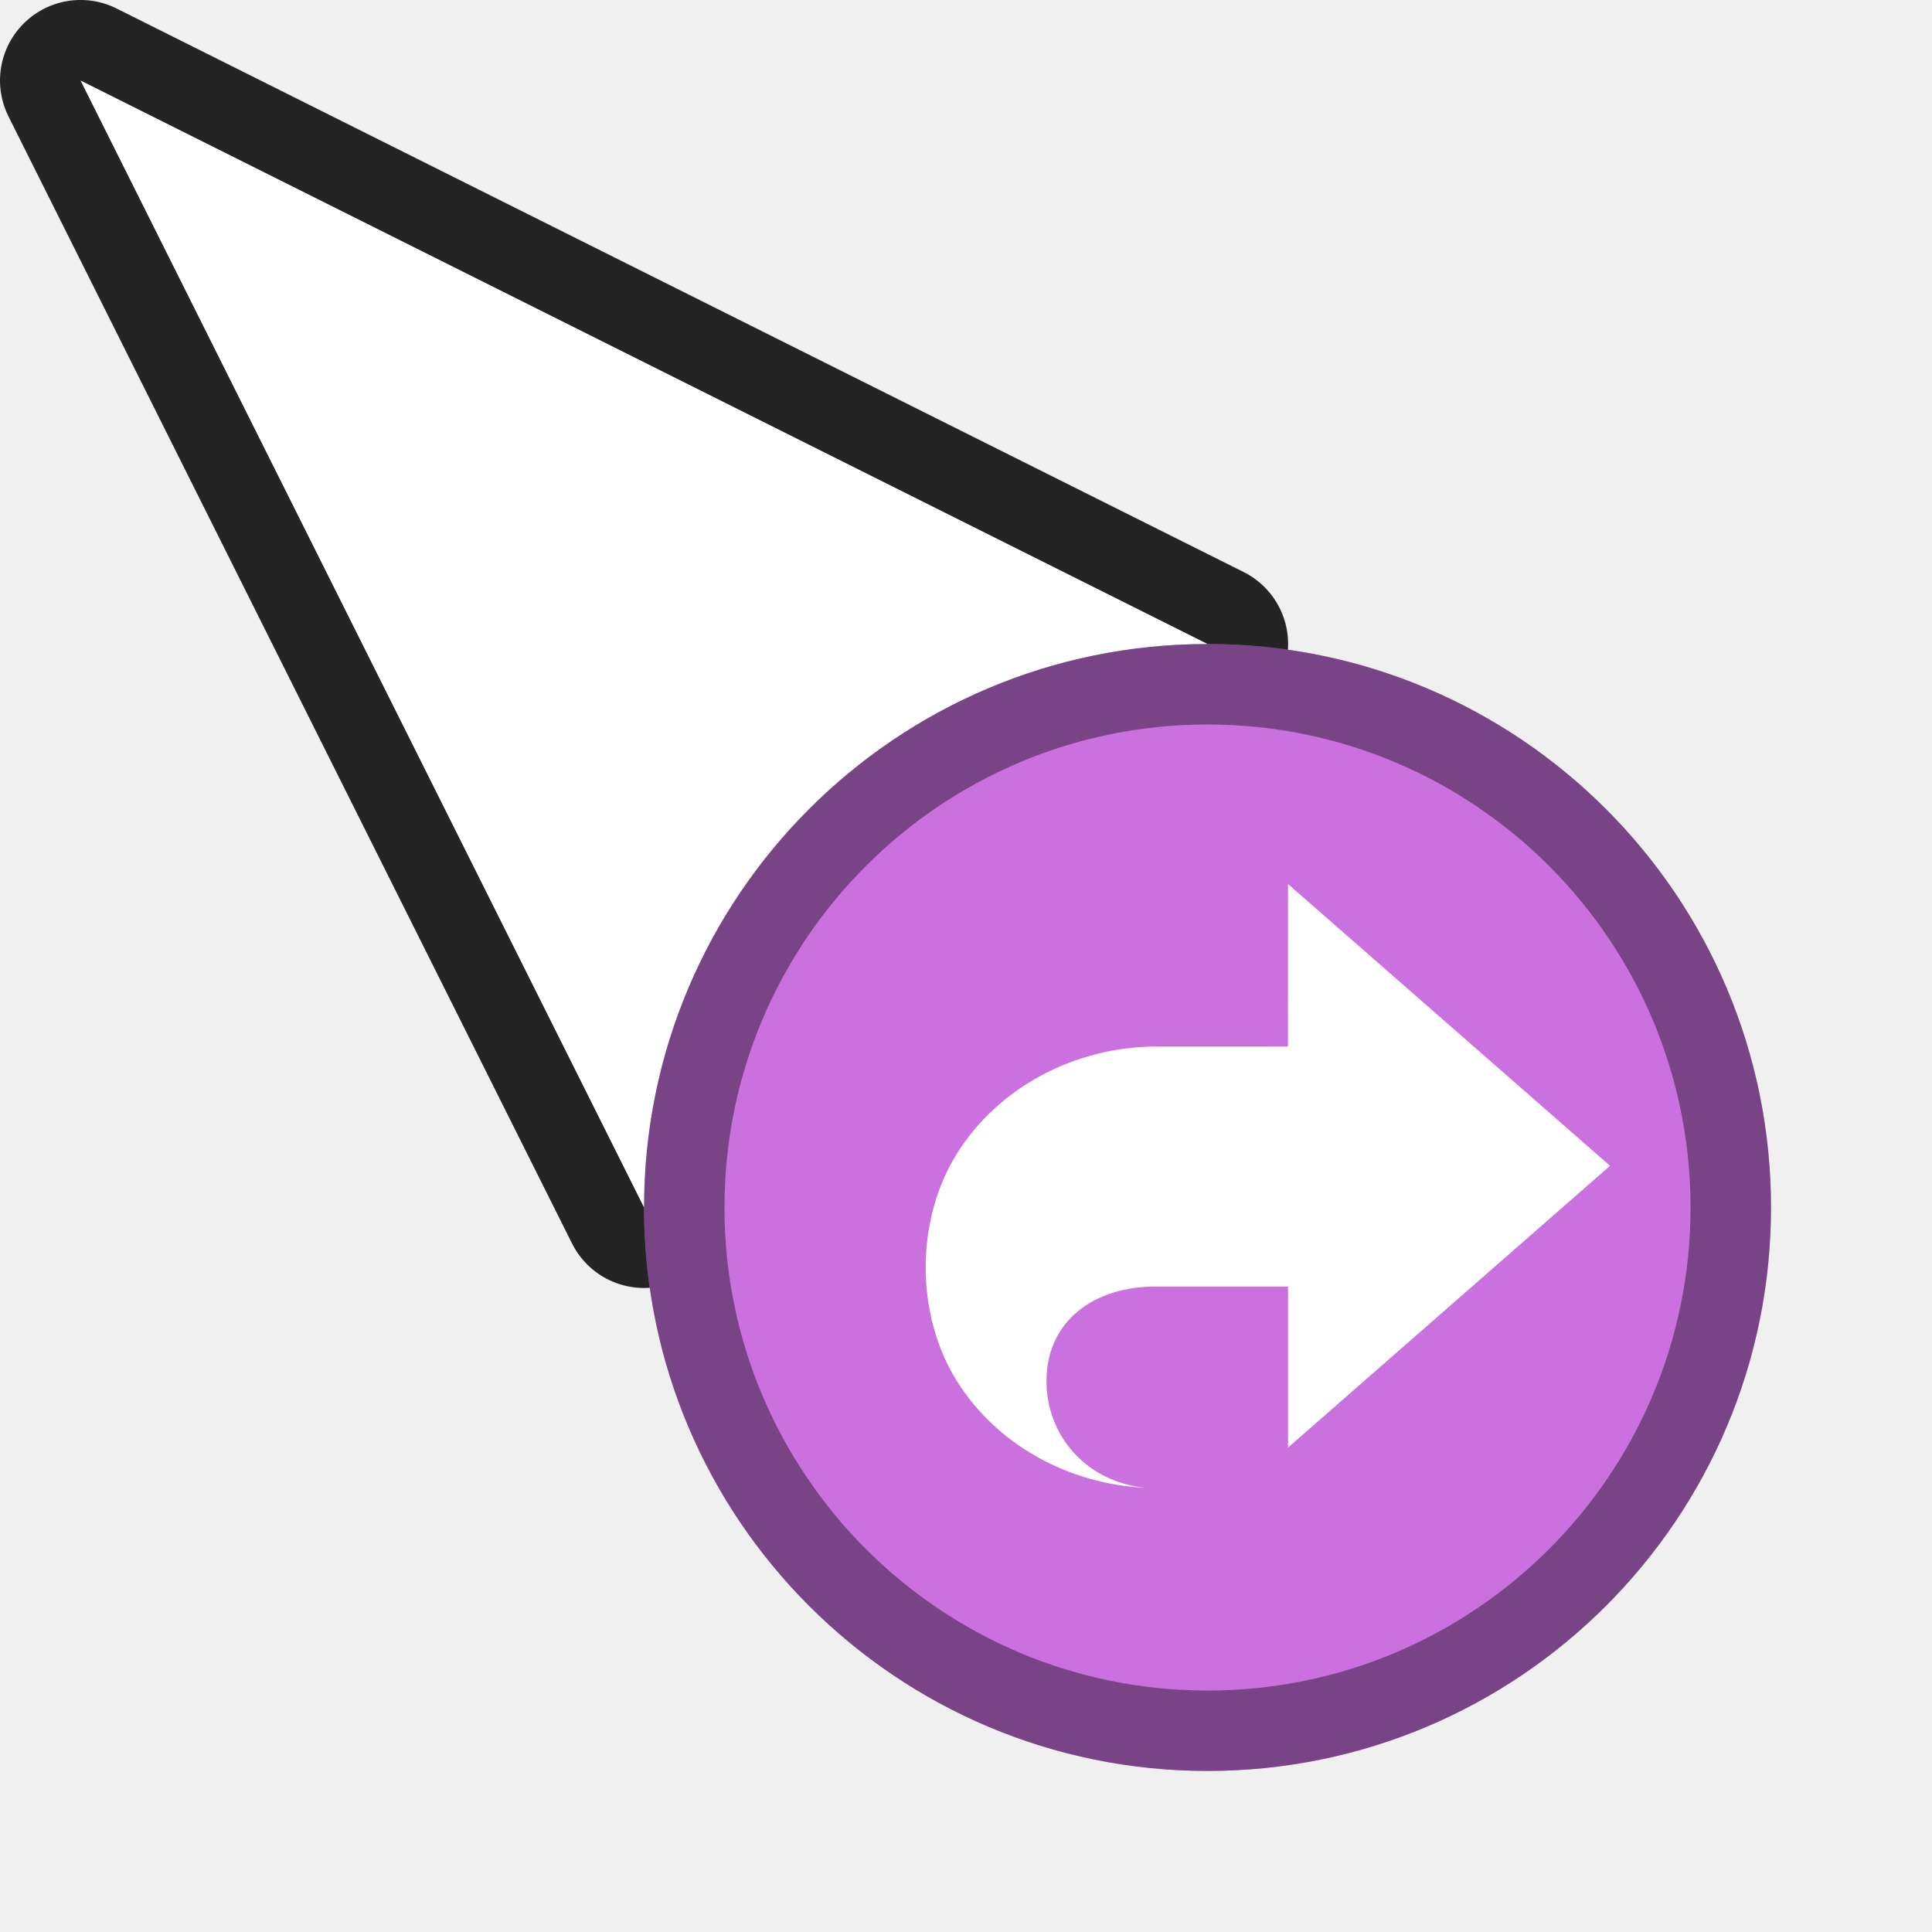
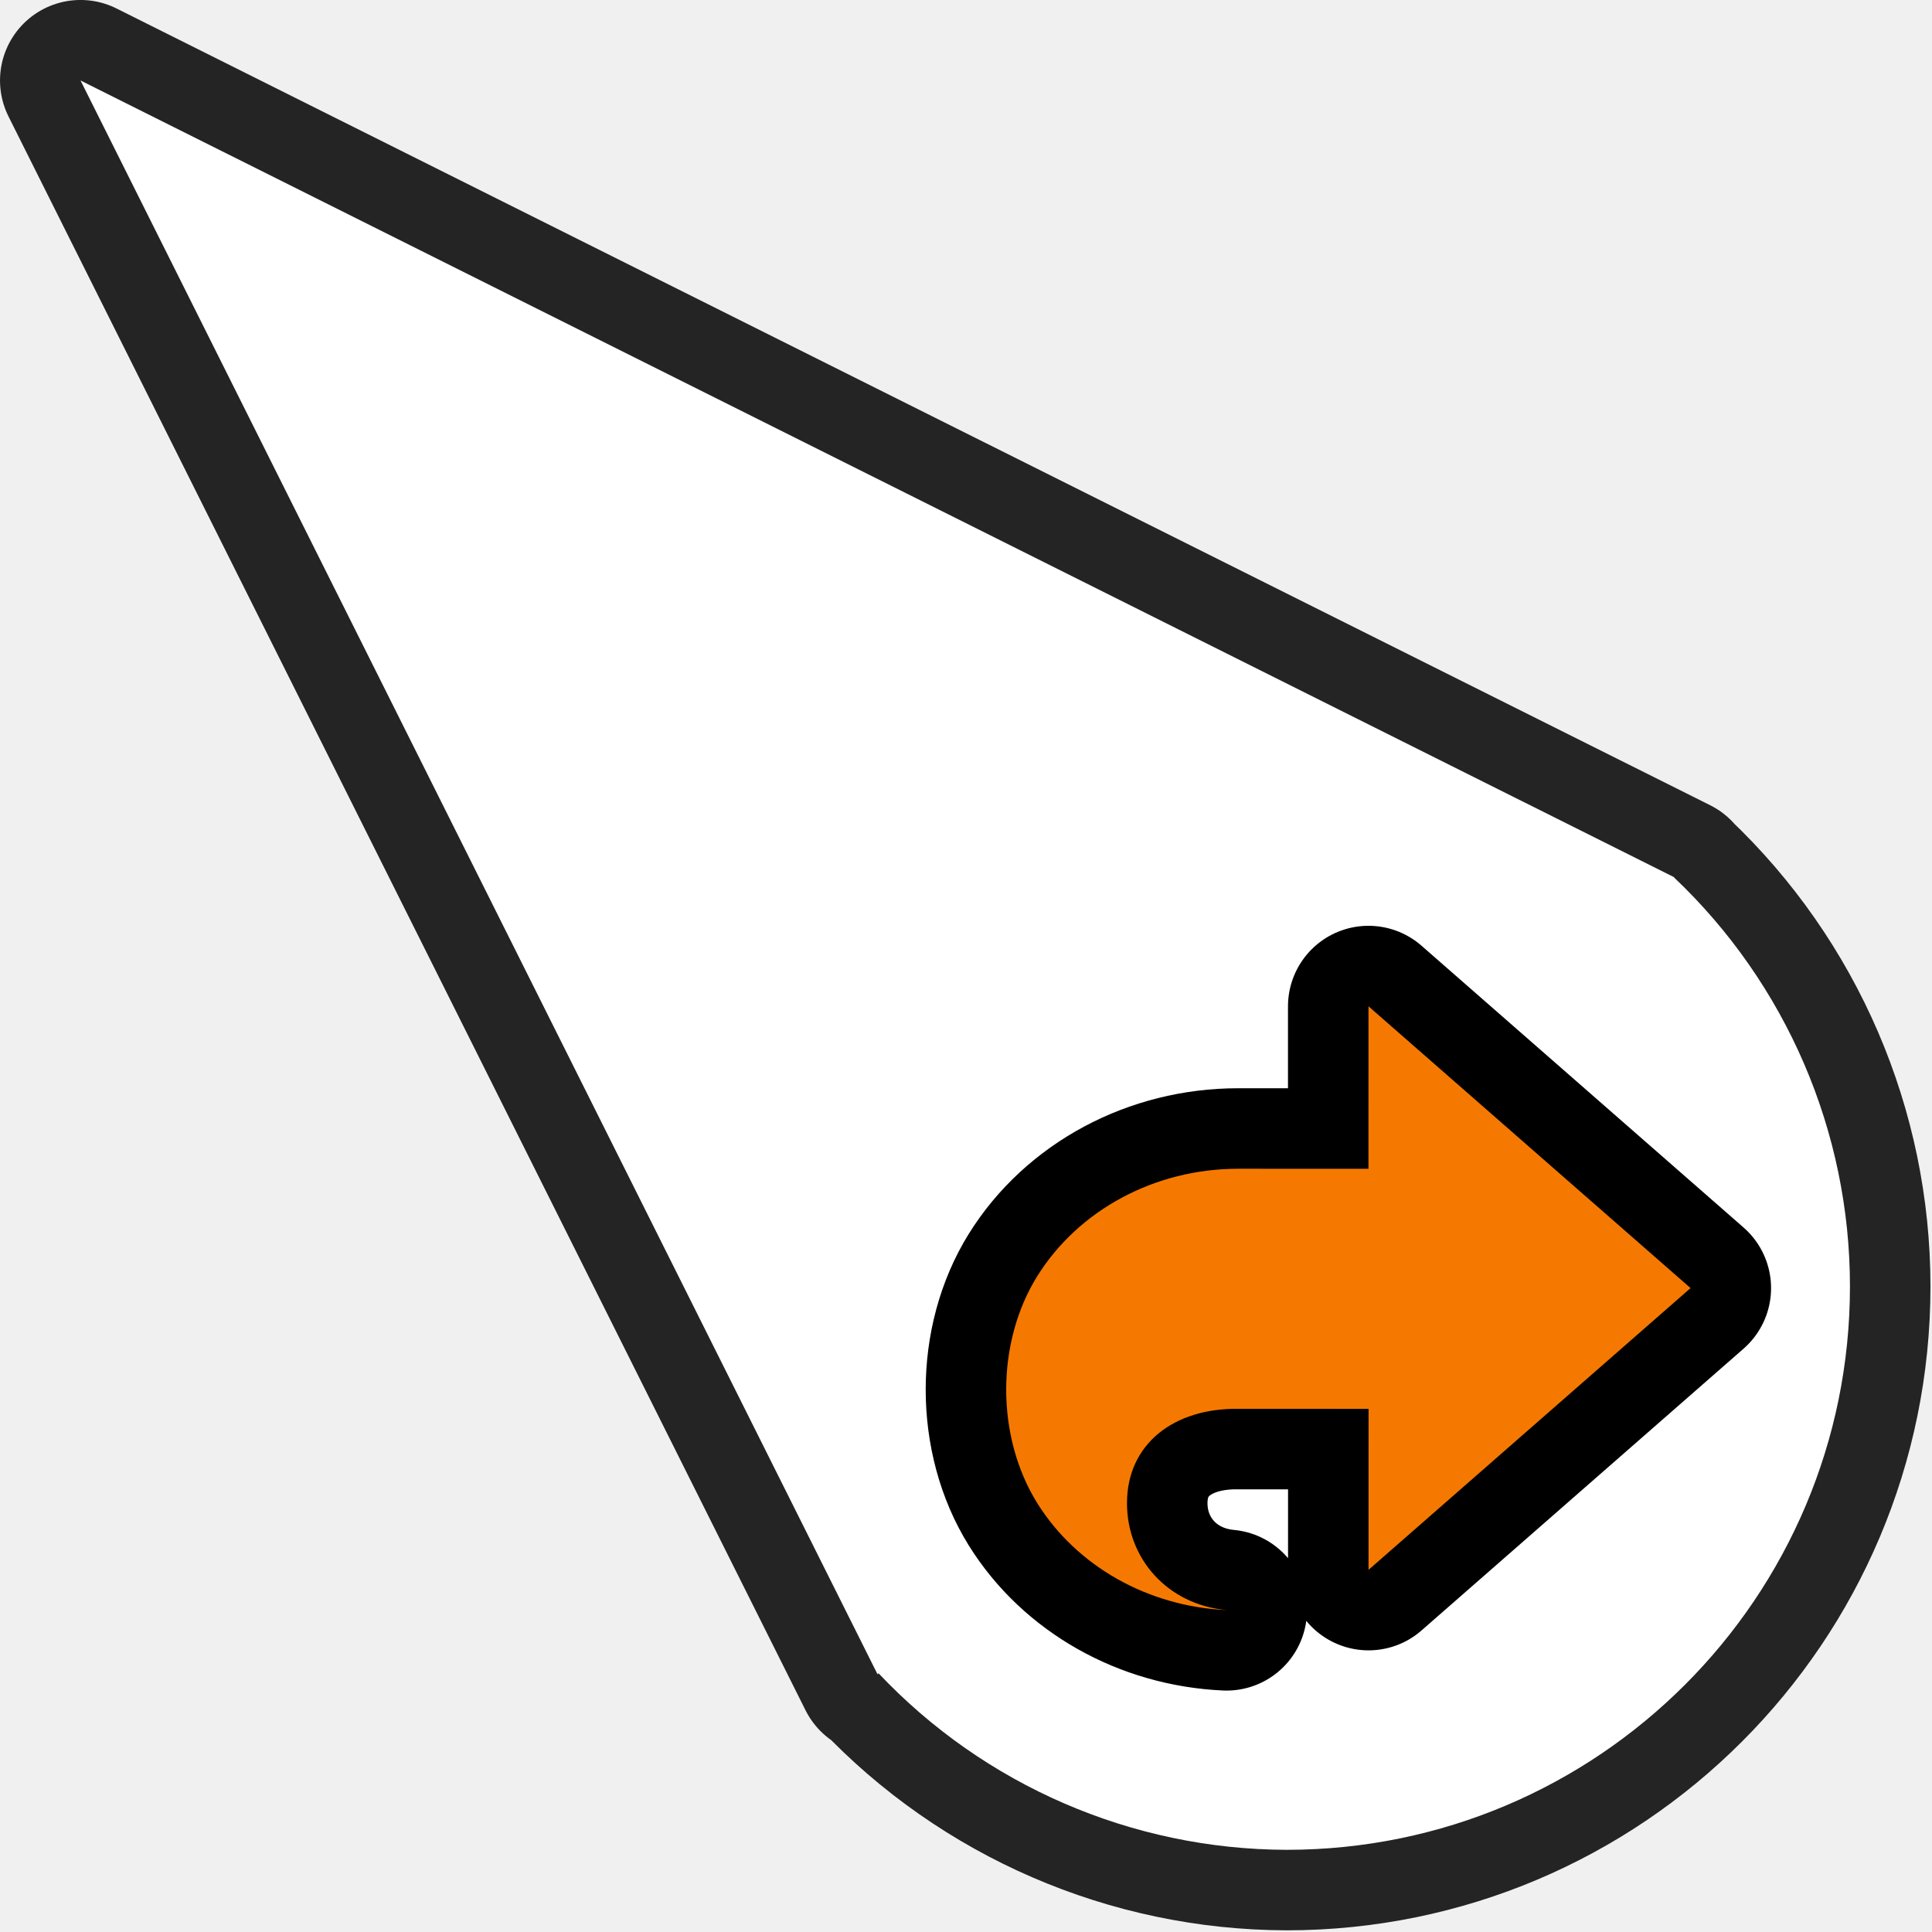
<svg xmlns="http://www.w3.org/2000/svg" width="24" height="24" viewBox="0 0 24 24" id="svg2" version="1.1">
  <defs id="defs4" />
  <g id="layer1" transform="translate(0,-1018.362)">
    <g transform="translate(18.78685,15.95532)" id="g6182" />
    <g id="g3692" transform="rotate(-22.32755,4,1021.362)">
      <g id="g1152">
-         <path id="path3667" style="fill:none;fill-opacity:1;stroke:#000000;stroke-width:2;stroke-linecap:butt;stroke-linejoin:round;stroke-miterlimit:3.2;stroke-dasharray:none;stroke-opacity:0.85;paint-order:markers stroke fill" d="m 1.985,1018.372 1.157,15.61 c 2.626,-0.866 2.109,3.423 3.133,2.427 -0.41,-1.067 -0.178,-2.274 0.599,-3.113 1.127,-1.214 3.025,-1.284 4.239,-0.157 0.295,0.274 0.532,0.605 0.697,0.972 1.495,-0.027 -1.994,-2.686 0.467,-3.944 z" />
-         <path id="path5105" style="fill:#ffffff;fill-opacity:1;stroke:none;stroke-width:2;stroke-linecap:round;stroke-linejoin:round;stroke-miterlimit:4;stroke-dasharray:none;stroke-opacity:1" d="m 1.985,1018.372 1.157,15.61 c 2.626,-0.866 2.109,3.423 3.133,2.427 -0.41,-1.067 -0.178,-2.274 0.599,-3.113 1.127,-1.214 3.025,-1.284 4.239,-0.157 0.295,0.274 0.532,0.605 0.697,0.972 1.495,-0.027 -1.994,-2.686 0.467,-3.944 z" />
-         <circle style="fill:#ca71df;fill-opacity:1;stroke-width:0;stroke-linejoin:round;stroke-opacity:0.85;paint-order:markers stroke fill" id="circle1383" cx="402.717" cy="955.268" r="7" transform="rotate(22.32755)" />
-         <path id="circle1519" style="fill:#000000;fill-opacity:0.402;stroke-width:0;stroke-linejoin:round;stroke-opacity:0.85;paint-order:markers stroke fill" d="m 12.276,1030.166 a 7,7 0 0 0 -9.134,3.816 7,7 0 0 0 3.816,9.134 7,7 0 0 0 9.134,-3.816 7,7 0 0 0 -3.816,-9.134 z m -0.38,0.925 a 6,6 0 0 1 3.271,7.83 6,6 0 0 1 -7.83,3.271 6,6 0 0 1 -3.271,-7.83 6,6 0 0 1 7.83,-3.271 z" />
-         <path style="fill:#ffffff;fill-rule:evenodd" d="m 12.068,1033.304 -0.767,1.867 -1.499,-0.616 c -0.952,-0.391 -2.024,-0.281 -2.814,0.287 -0.79,0.569 -1.233,1.649 -1.071,2.608 0.155,0.911 0.784,1.71 1.67,2.122 -0.655,-0.343 -0.9,-1.064 -0.639,-1.698 0.28,-0.682 0.99,-0.871 1.722,-0.56 l 1.499,0.616 -0.76,1.85 5.03,-1.718 z" id="path4" />
+         <path id="circle1383-7" style="fill:#ffffff;fill-opacity:1;stroke:#000000;stroke-width:2;stroke-linejoin:round;stroke-dasharray:none;stroke-opacity:0.85;paint-order:markers stroke fill" d="m 1.985,1018.372 1.637,22.076 c 0.005,0 0.01,0 0.015,-0.01 0.688,1.792 2.083,3.223 3.856,3.957 3.576,1.469 7.666,-0.24 9.134,-3.816 0.73,-1.778 0.696,-3.777 -0.092,-5.529 8.5e-4,-4e-4 0.002,-6e-4 0.003,-10e-4 z" />
+         <path style="fill:#f57900;fill-opacity:1;fill-rule:evenodd;stroke:#000000;stroke-opacity:1;stroke-width:2;stroke-dasharray:none;stroke-linejoin:round" d="m 12.416,1035.089 -0.767,1.867 -1.499,-0.616 c -0.952,-0.391 -2.024,-0.281 -2.814,0.287 -0.79,0.569 -1.233,1.649 -1.071,2.608 0.155,0.911 0.784,1.71 1.67,2.122 -0.655,-0.343 -0.9,-1.064 -0.639,-1.698 0.28,-0.682 0.99,-0.871 1.722,-0.56 l 1.499,0.616 -0.76,1.85 5.03,-1.718 z" id="path1" />
+         <path style="fill:#f57900;fill-opacity:1;fill-rule:evenodd" d="m 12.416,1035.089 -0.767,1.867 -1.499,-0.616 c -0.952,-0.391 -2.024,-0.281 -2.814,0.287 -0.79,0.569 -1.233,1.649 -1.071,2.608 0.155,0.911 0.784,1.71 1.67,2.122 -0.655,-0.343 -0.9,-1.064 -0.639,-1.698 0.28,-0.682 0.99,-0.871 1.722,-0.56 l 1.499,0.616 -0.76,1.85 5.03,-1.718 z" id="path4" />
      </g>
    </g>
  </g>
</svg>
